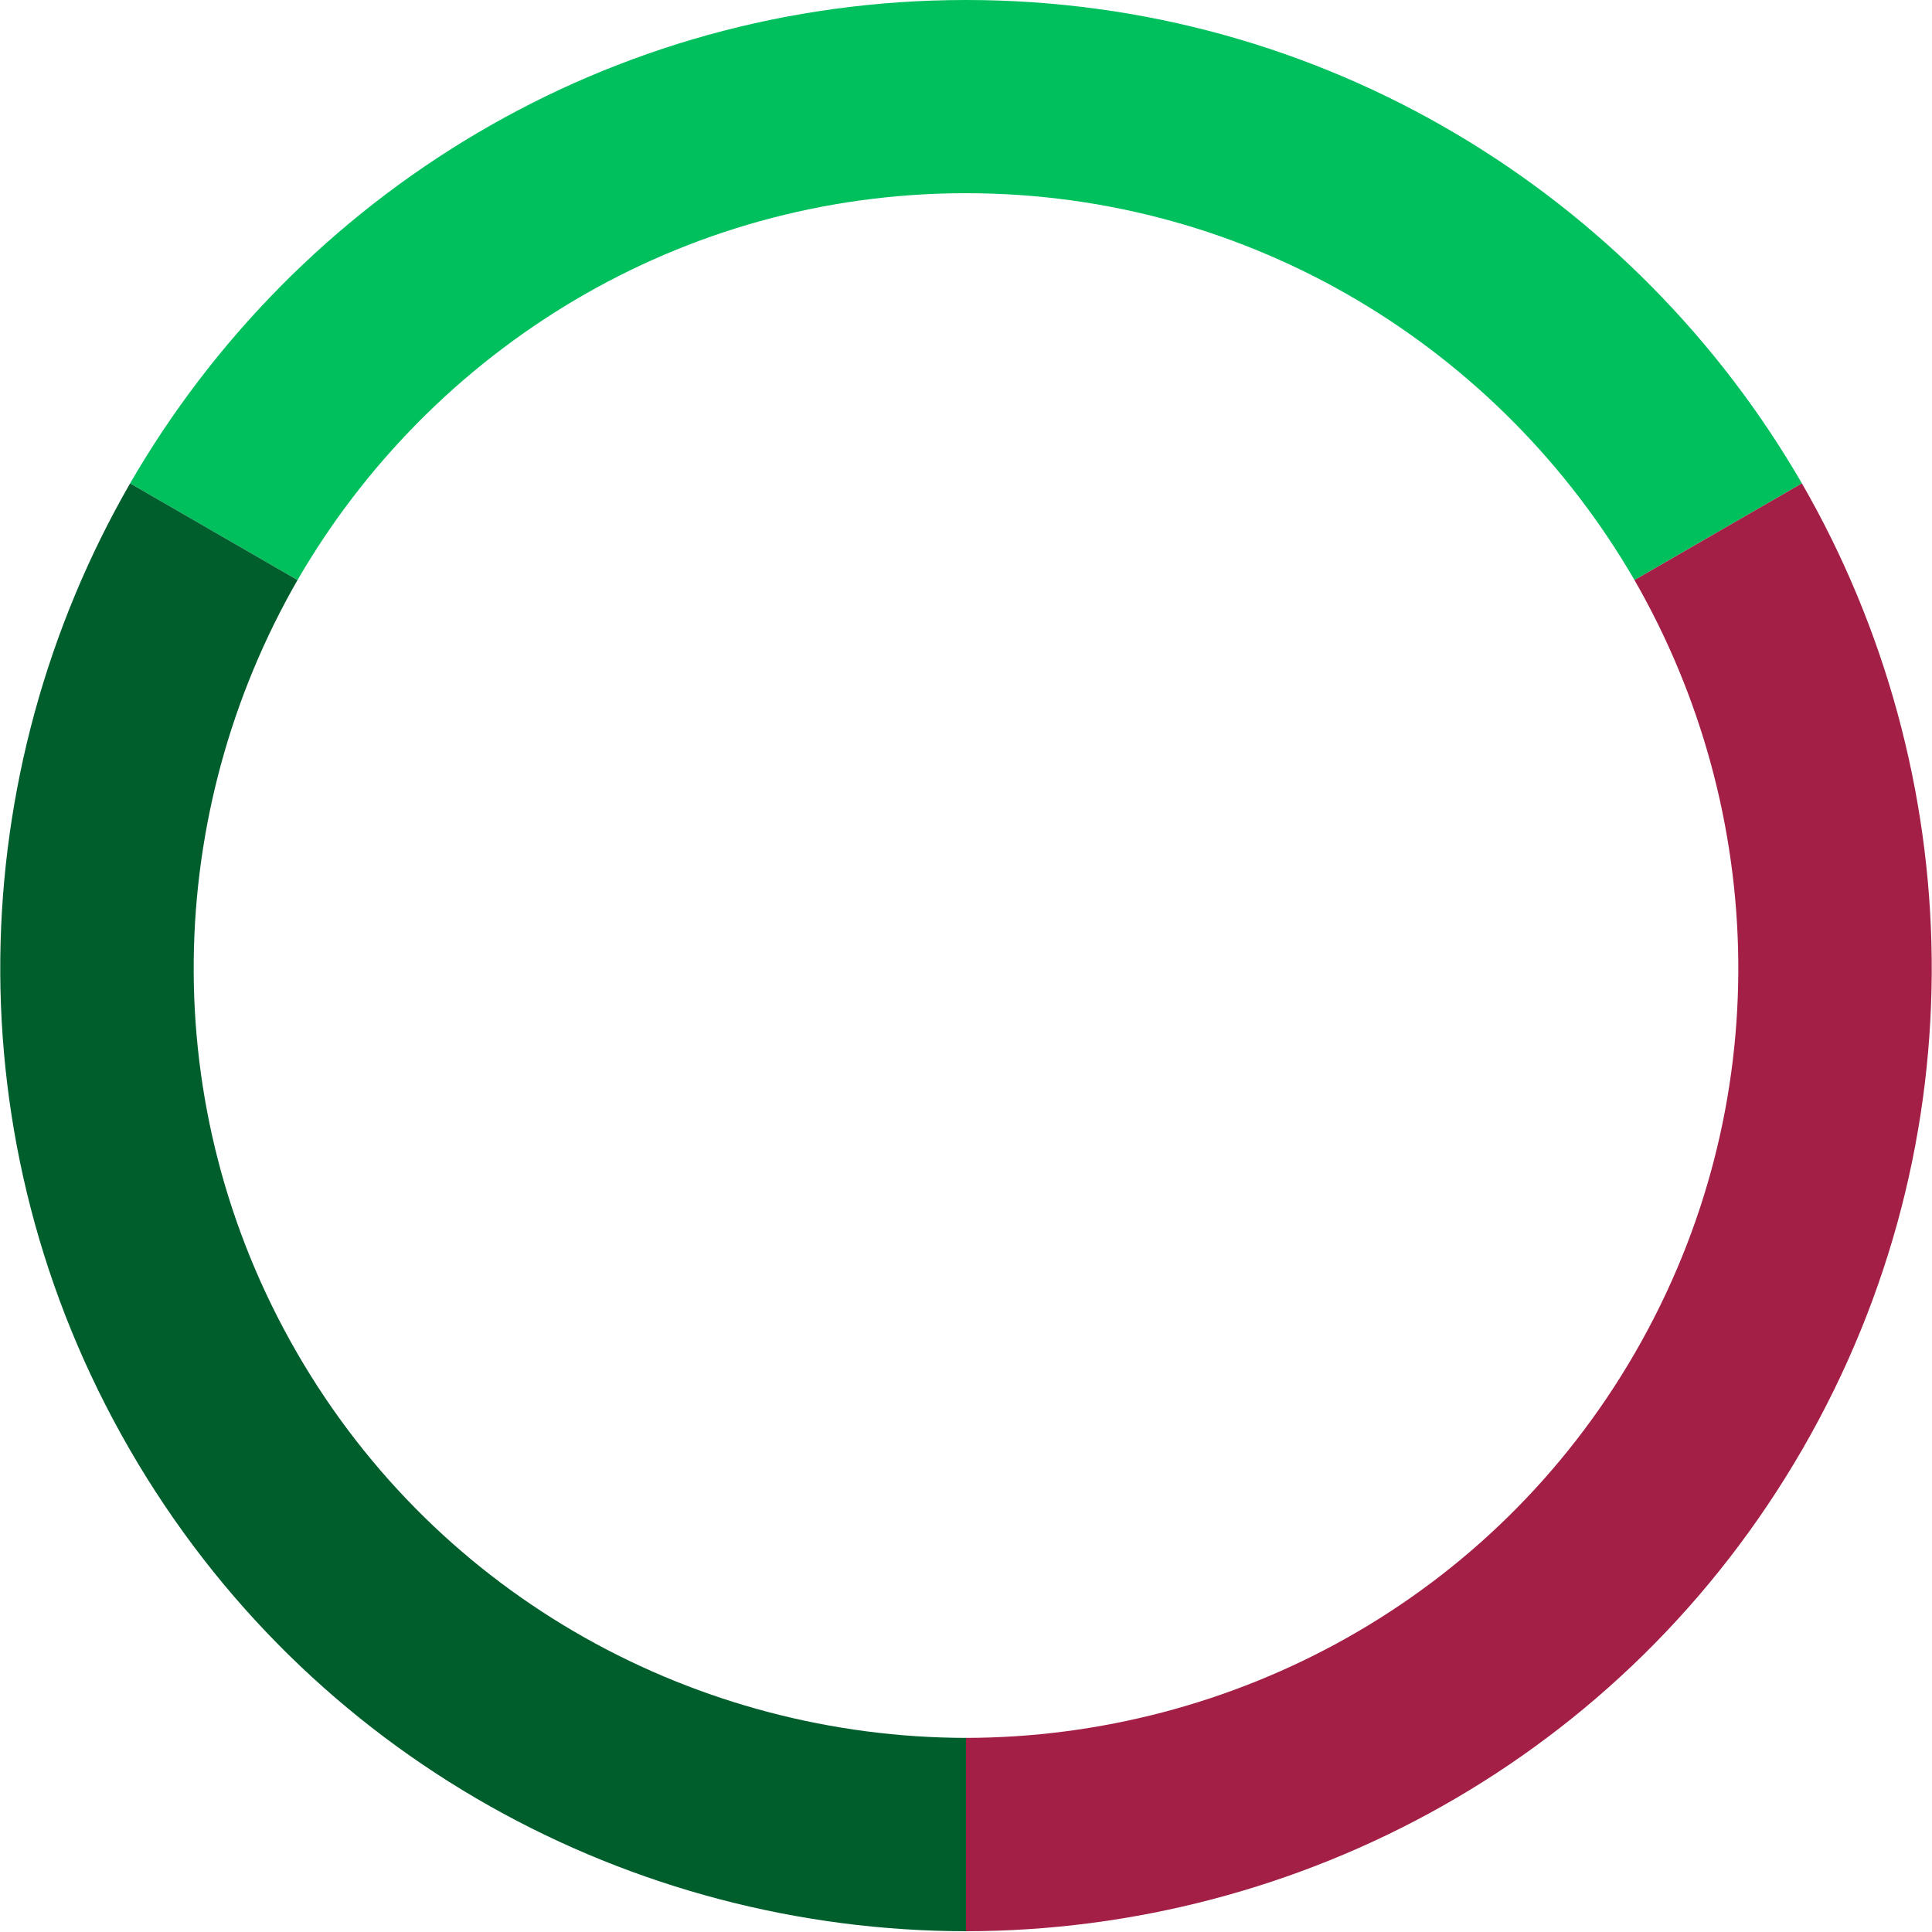
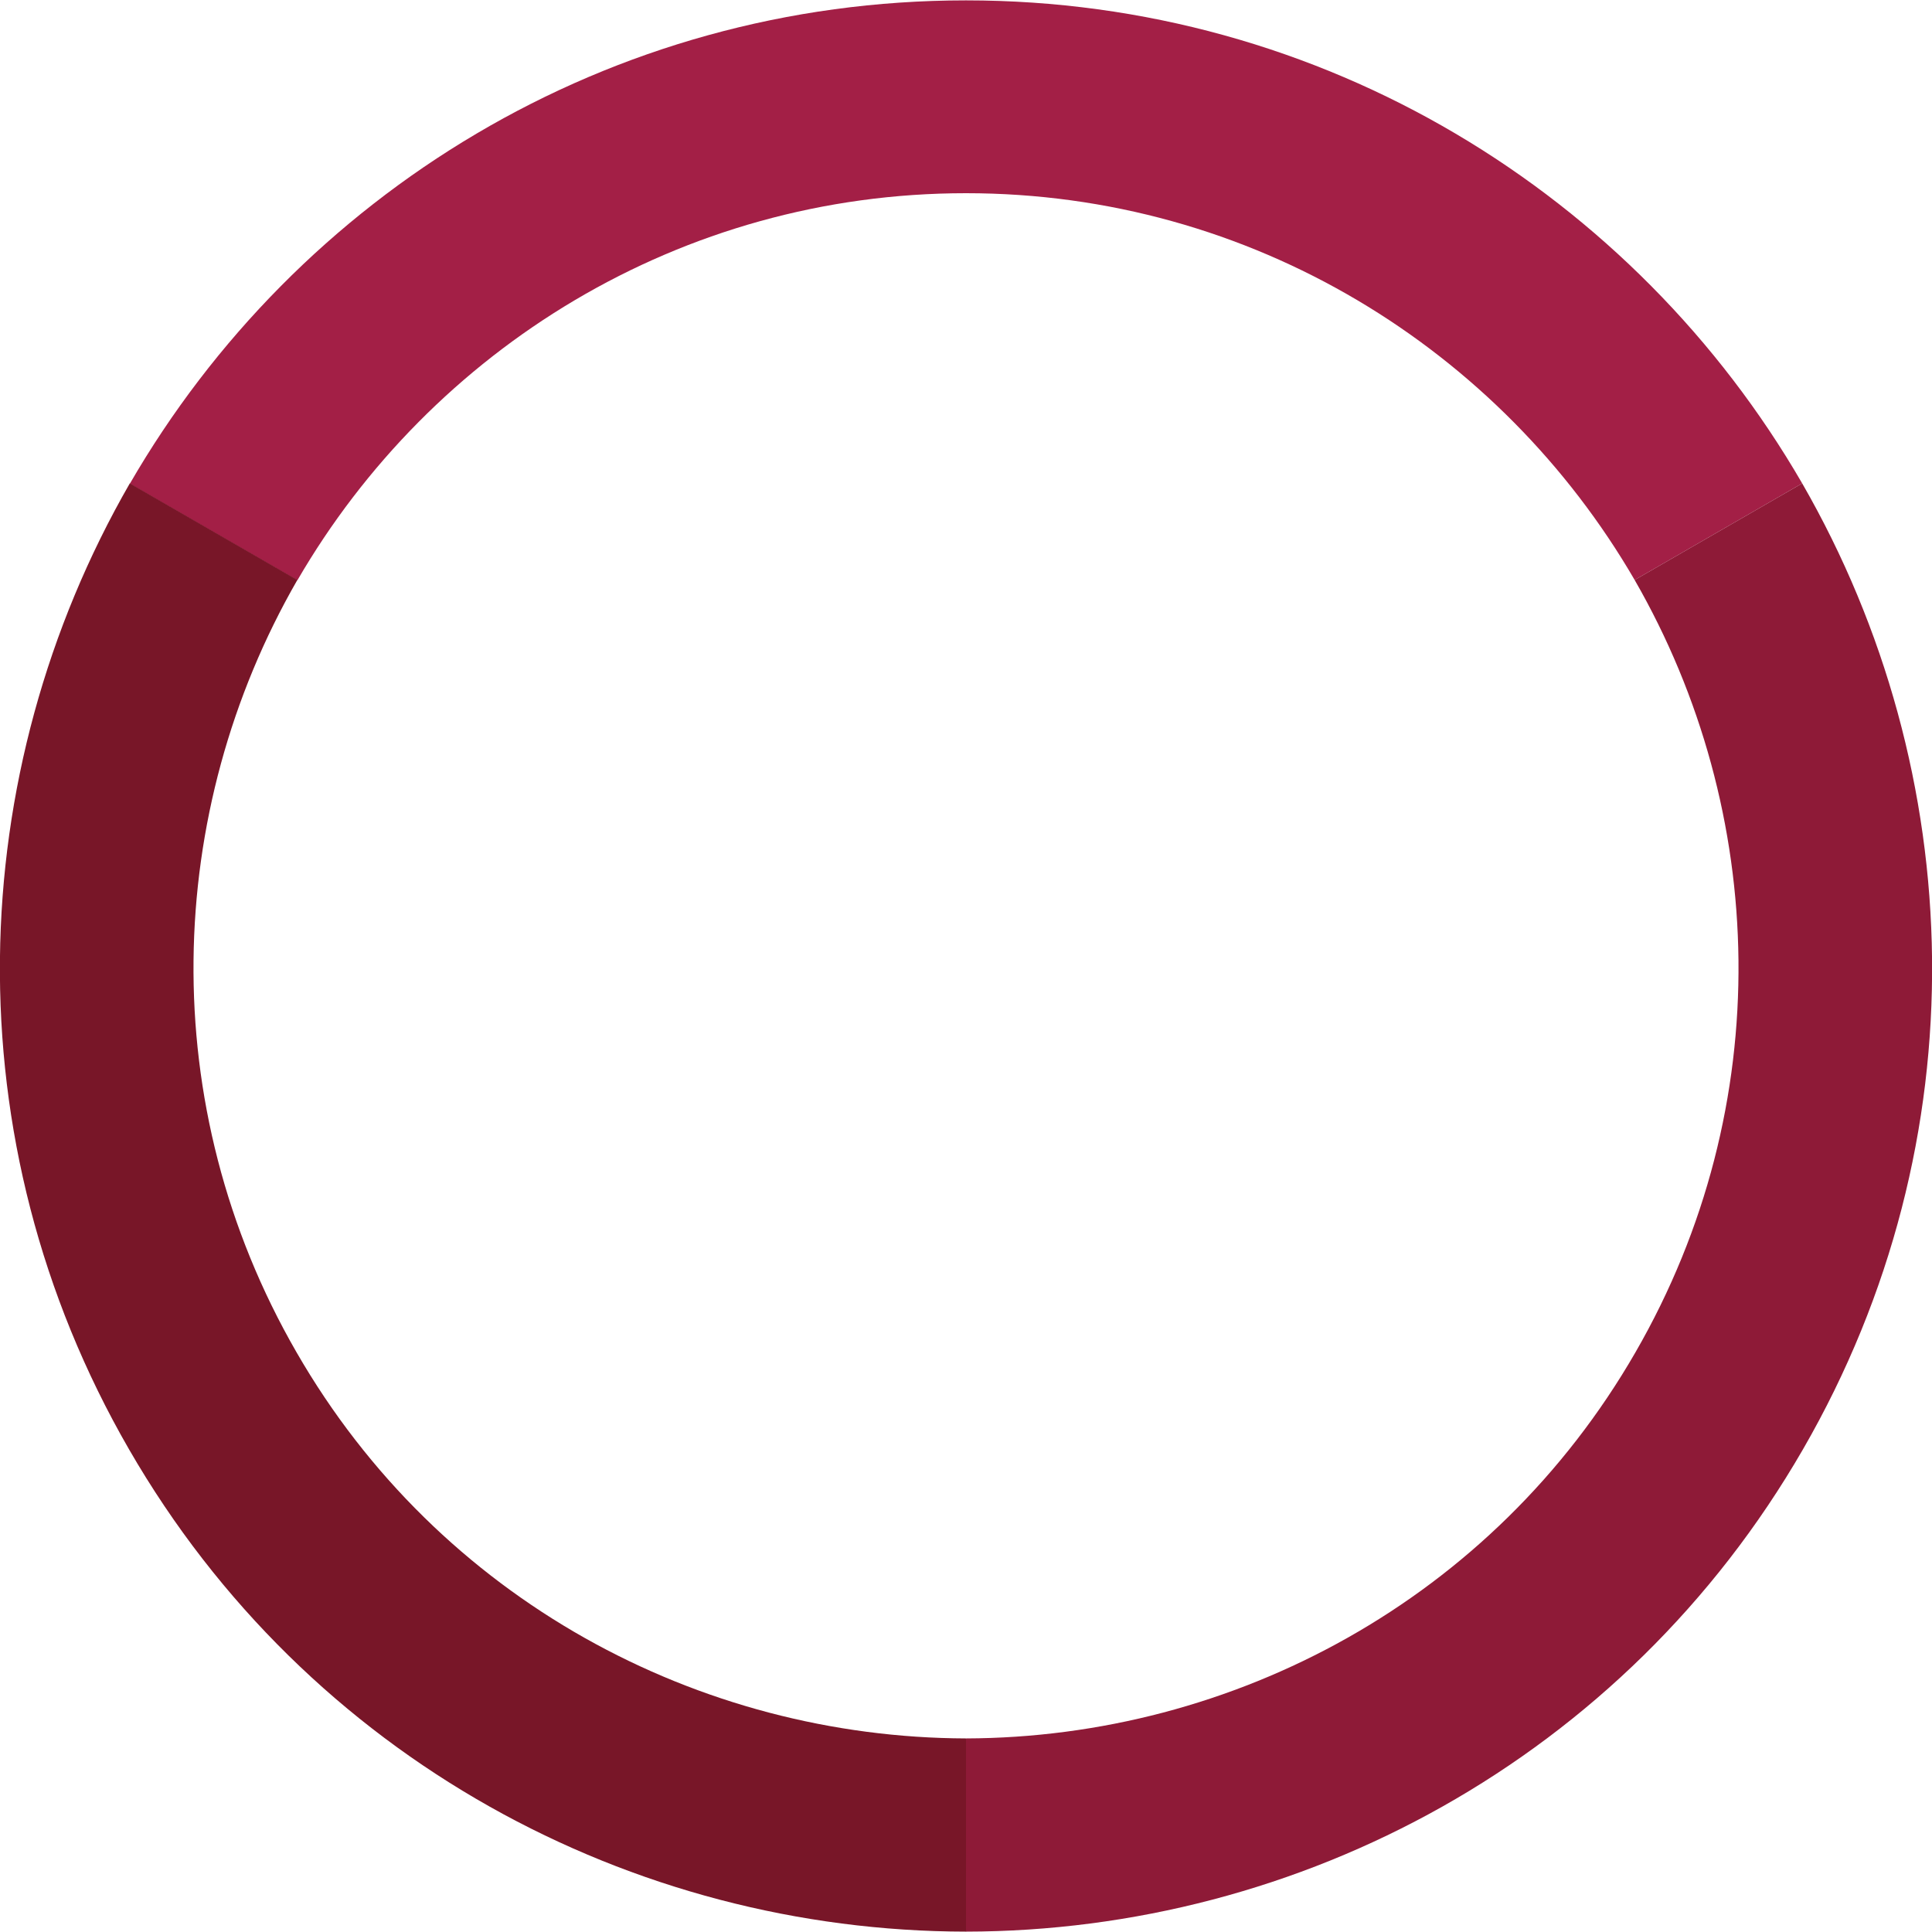
- <svg xmlns="http://www.w3.org/2000/svg" version="1.1" id="Calque_1" x="0px" y="0px" viewBox="0 0 30 30" style="enable-background:new 0 0 30 30;" xml:space="preserve">
+ <svg xmlns="http://www.w3.org/2000/svg" version="1.1" id="Calque_1" x="0px" y="0px" viewBox="0 0 512 512" style="enable-background:new 0 0 512 512;" xml:space="preserve">
  <style type="text/css">
- 	.st0{fill:#00C05E;}
- 	.st1{fill:#005E2D;}
- 	.st2{fill:#A31F46;}
+ 	.st0{fill:#A31F46;}
+ 	.st1{fill:#781628;}
+ 	.st2{fill:#8E1A37;}
</style>
  <g>
-     <path class="st0" d="M15,3c4.433,0,8.303,2.422,10.38,6.007l2.6-1.501   C25.387,3.023,20.551,0,15,0S4.613,3.023,2.02,7.506l2.6,1.501   C6.697,5.422,10.567,3,15,3z" />
-   </g>
-   <g>
-     <path class="st1" d="M4.608,21c-2.216-3.839-2.054-8.402,0.012-11.993L2.02,7.506   c-2.585,4.488-2.786,10.187-0.01,14.994s7.812,7.483,12.99,7.488L15,26.986   C10.857,26.979,6.824,24.839,4.608,21z" />
-   </g>
-   <g>
-     <path class="st2" d="M25.392,21c2.216-3.839,2.054-8.402-0.012-11.993l2.6-1.501   c2.585,4.488,2.786,10.187,0.01,14.994s-7.812,7.483-12.99,7.488L15,26.986   C19.143,26.979,23.176,24.839,25.392,21z" />
+     <g>
+       <path class="st0" d="M256,51.2c75.7,0,141.7,41.4,177.2,102.5l44.4-25.6C433.3,51.6,350.8,0.1,256,0.1S78.7,51.6,34.4,128.2    l44.4,25.6C114.3,92.6,180.3,51.2,256,51.2z" />
+     </g>
+     <g>
+       <path class="st1" d="M78.6,358.4c-37.8-65.5-35.1-143.4,0.2-204.7l-44.4-25.6c-44.1,76.6-47.6,173.9-0.2,256    S167.6,511.8,256,511.9v-51.2C185.3,460.5,116.4,424,78.6,358.4z" />
+     </g>
+     <g>
+       <path class="st2" d="M433.4,358.4c37.8-65.5,35.1-143.4-0.2-204.7l44.4-25.6c44.1,76.6,47.6,173.9,0.2,256S344.4,511.8,256,511.9    v-51.2C326.7,460.5,395.6,424,433.4,358.4z" />
+     </g>
  </g>
</svg>
